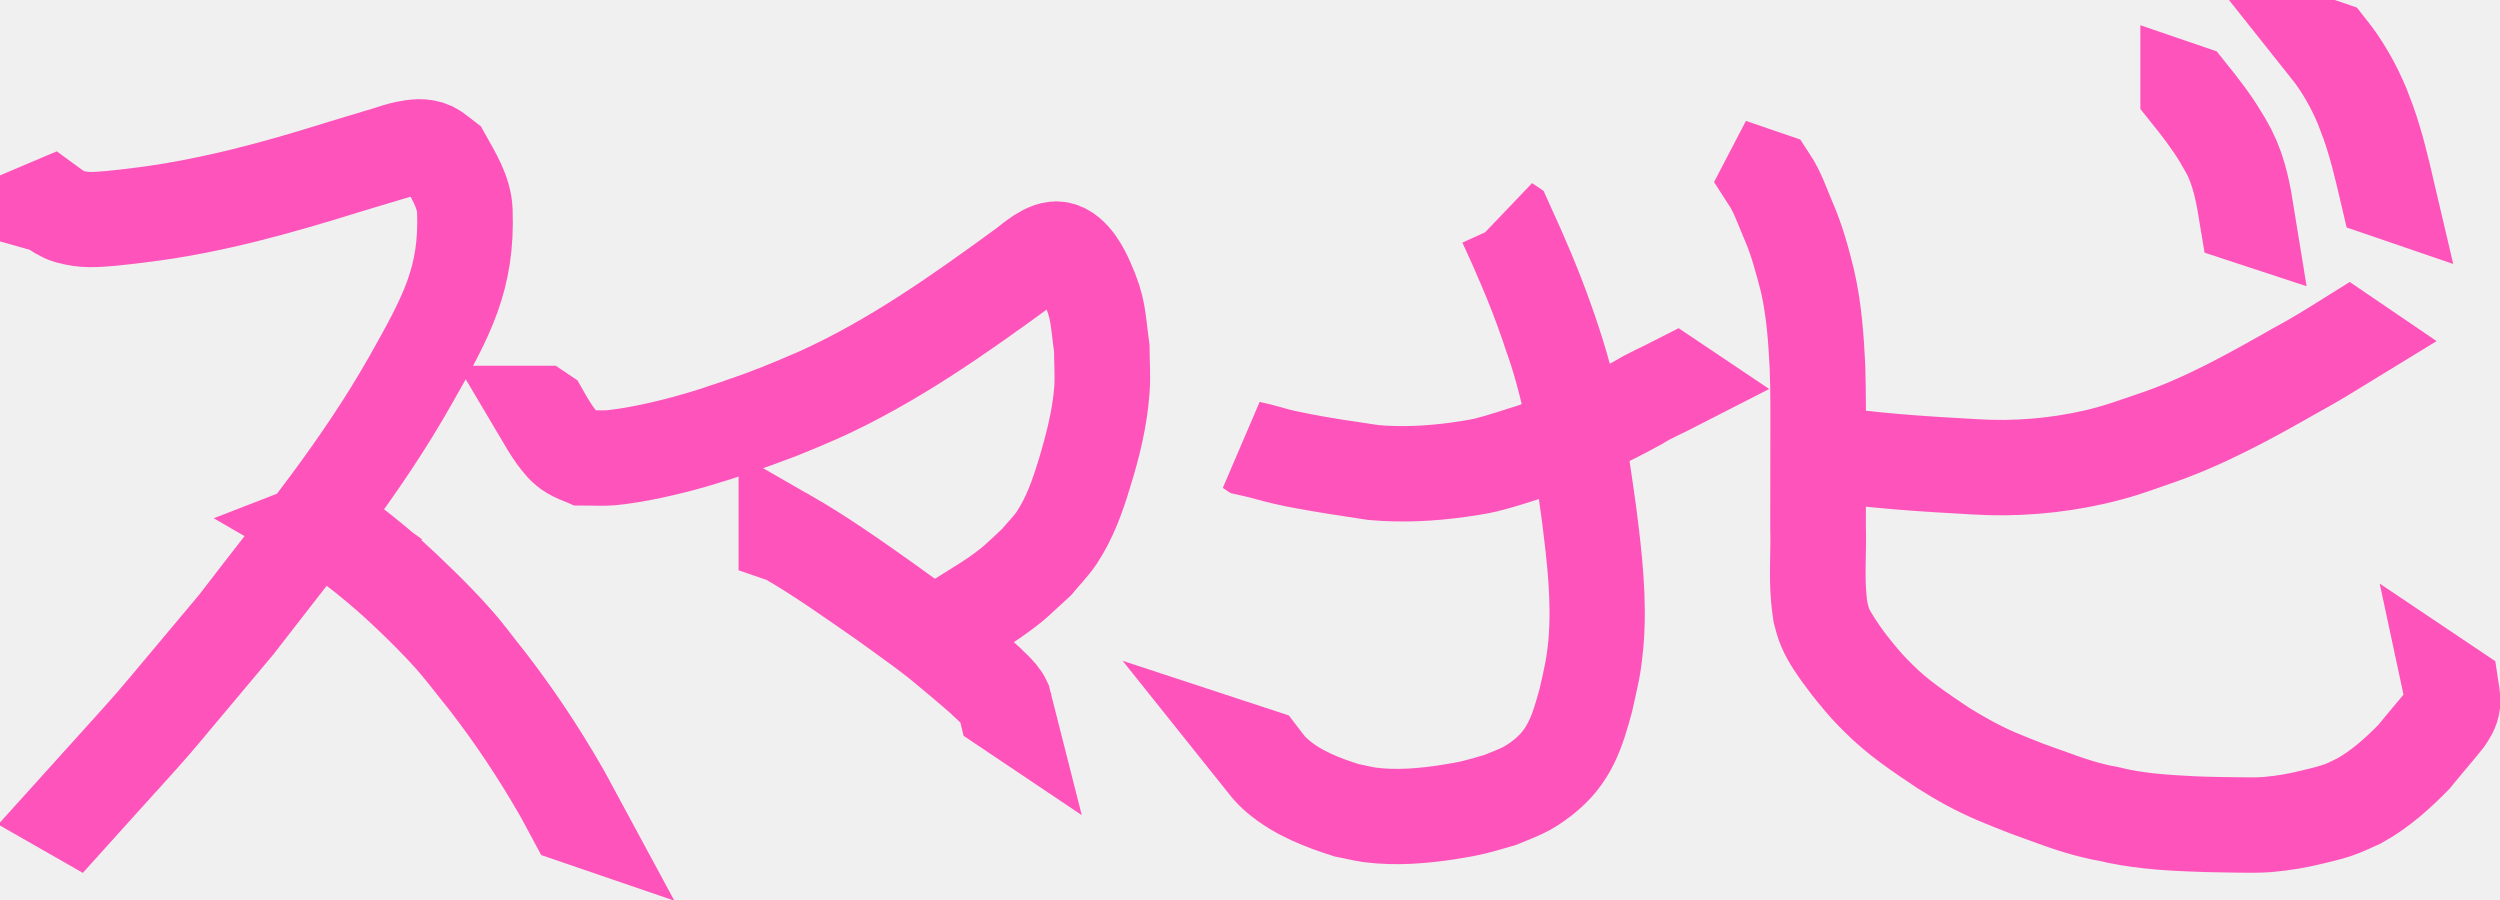
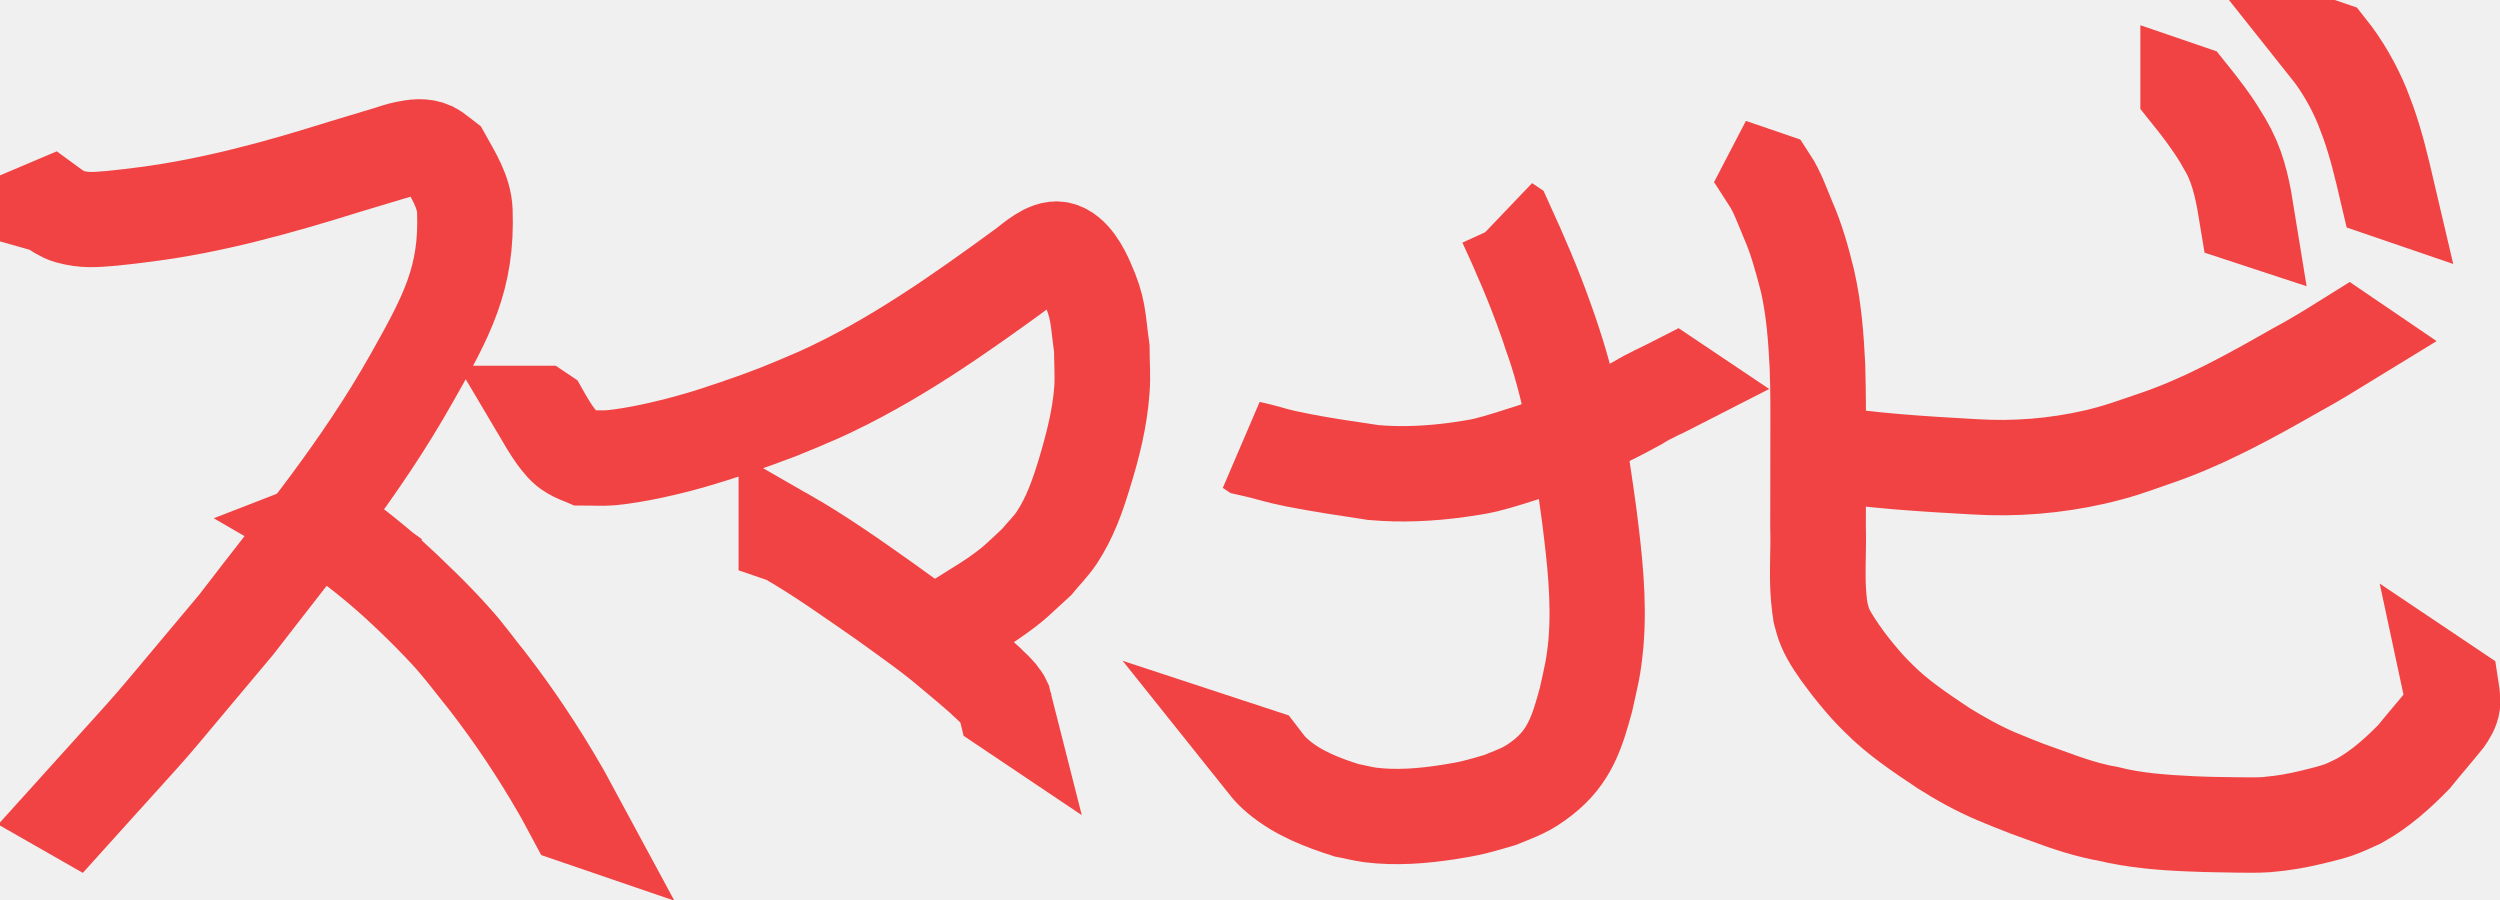
<svg xmlns="http://www.w3.org/2000/svg" width="26.3" height="9.458" viewBox="0 0 6.959 2.502">
-   <g fill="none" stroke="#fe53bb" stroke-width=".265" transform="translate(-25.2366,-59.74067)">
+   <g fill="none" stroke="#F14343" stroke-width=".265" transform="translate(-25.2366,-59.74067)">
    <g id="g3879">
-       <path style="fill:#ffffff;stroke:#fe53bb;stroke-width:0.265" id="path1523" d="m 25.377,60.313 c 0.015,0.011 0.035,0.025 0.053,0.03 0.043,0.012 0.072,0.009 0.119,0.005 0.031,-0.003 0.063,-0.007 0.094,-0.011 0.189,-0.025 0.373,-0.076 0.555,-0.133 0.044,-0.013 0.079,-0.024 0.123,-0.037 0.015,-0.004 0.03,-0.009 0.045,-0.013 0.025,-0.005 0.049,-0.009 0.073,0.002 0.012,0.006 0.022,0.016 0.033,0.025 0.024,0.045 0.056,0.093 0.058,0.146 0.007,0.188 -0.05,0.293 -0.148,0.467 -0.143,0.253 -0.311,0.454 -0.487,0.684 -0.312,0.371 -0.16,0.197 -0.455,0.524 0,0 7.7e-5,4.8e-5 7.7e-5,4.8e-5 v 0 c 0.295,-0.328 0.143,-0.153 0.455,-0.524 0.177,-0.23 0.344,-0.43 0.487,-0.684 0.099,-0.174 0.156,-0.279 0.149,-0.467 -0.002,-0.053 -0.033,-0.101 -0.058,-0.146 -0.012,-0.009 -0.022,-0.019 -0.035,-0.025 -0.024,-0.011 -0.048,-0.007 -0.073,-0.002 -0.015,0.003 -0.03,0.008 -0.045,0.013 -0.043,0.013 -0.079,0.024 -0.123,0.037 -0.182,0.057 -0.366,0.109 -0.555,0.133 -0.031,0.004 -0.063,0.008 -0.094,0.011 -0.049,0.004 -0.075,0.007 -0.12,-0.005 -0.018,-0.005 -0.037,-0.018 -0.052,-0.029 0,0 -9.26e-4,-2.64e-4 -9.26e-4,-2.64e-4 z" />
-       <path style="fill:#ffffff;stroke:#fe53bb;stroke-width:0.265" id="path1525" d="m 26.136,61.207 c 0.012,0.007 0.026,0.012 0.037,0.02 0.041,0.027 0.108,0.081 0.143,0.112 0.056,0.049 0.135,0.126 0.184,0.182 0.032,0.037 0.061,0.076 0.092,0.114 0.075,0.097 0.143,0.199 0.204,0.305 0.014,0.024 0.026,0.048 0.039,0.072 0,0 7.93e-4,2.64e-4 7.93e-4,2.64e-4 v 0 c -0.013,-0.024 -0.025,-0.048 -0.039,-0.072 -0.061,-0.106 -0.129,-0.208 -0.204,-0.305 -0.031,-0.038 -0.059,-0.078 -0.092,-0.114 -0.048,-0.055 -0.128,-0.132 -0.183,-0.182 -0.037,-0.032 -0.101,-0.085 -0.144,-0.113 -0.012,-0.008 -0.025,-0.013 -0.038,-0.02 0,0 7.41e-4,5.29e-4 7.41e-4,5.29e-4 z" />
+       <path id="path1523" d="m 25.377,60.313 c 0.015,0.011 0.035,0.025 0.053,0.03 0.043,0.012 0.072,0.009 0.119,0.005 0.031,-0.003 0.063,-0.007 0.094,-0.011 0.189,-0.025 0.373,-0.076 0.555,-0.133 0.044,-0.013 0.079,-0.024 0.123,-0.037 0.015,-0.004 0.03,-0.009 0.045,-0.013 0.025,-0.005 0.049,-0.009 0.073,0.002 0.012,0.006 0.022,0.016 0.033,0.025 0.024,0.045 0.056,0.093 0.058,0.146 0.007,0.188 -0.05,0.293 -0.148,0.467 -0.143,0.253 -0.311,0.454 -0.487,0.684 -0.312,0.371 -0.16,0.197 -0.455,0.524 0,0 7.7e-5,4.8e-5 7.7e-5,4.8e-5 v 0 c 0.295,-0.328 0.143,-0.153 0.455,-0.524 0.177,-0.23 0.344,-0.43 0.487,-0.684 0.099,-0.174 0.156,-0.279 0.149,-0.467 -0.002,-0.053 -0.033,-0.101 -0.058,-0.146 -0.012,-0.009 -0.022,-0.019 -0.035,-0.025 -0.024,-0.011 -0.048,-0.007 -0.073,-0.002 -0.015,0.003 -0.03,0.008 -0.045,0.013 -0.043,0.013 -0.079,0.024 -0.123,0.037 -0.182,0.057 -0.366,0.109 -0.555,0.133 -0.031,0.004 -0.063,0.008 -0.094,0.011 -0.049,0.004 -0.075,0.007 -0.12,-0.005 -0.018,-0.005 -0.037,-0.018 -0.052,-0.029 0,0 -9.26e-4,-2.64e-4 -9.26e-4,-2.64e-4 z" />
+       <path id="path1525" d="m 26.136,61.207 c 0.012,0.007 0.026,0.012 0.037,0.02 0.041,0.027 0.108,0.081 0.143,0.112 0.056,0.049 0.135,0.126 0.184,0.182 0.032,0.037 0.061,0.076 0.092,0.114 0.075,0.097 0.143,0.199 0.204,0.305 0.014,0.024 0.026,0.048 0.039,0.072 0,0 7.93e-4,2.64e-4 7.93e-4,2.64e-4 v 0 c -0.013,-0.024 -0.025,-0.048 -0.039,-0.072 -0.061,-0.106 -0.129,-0.208 -0.204,-0.305 -0.031,-0.038 -0.059,-0.078 -0.092,-0.114 -0.048,-0.055 -0.128,-0.132 -0.183,-0.182 -0.037,-0.032 -0.101,-0.085 -0.144,-0.113 -0.012,-0.008 -0.025,-0.013 -0.038,-0.02 0,0 7.41e-4,5.29e-4 7.41e-4,5.29e-4 z" />
    </g>
    <g id="g3875">
-       <path style="fill:#ffffff;stroke:#fe53bb;stroke-width:0.265" id="path1527" d="m 26.743,60.891 c 0.013,0.022 0.026,0.044 0.041,0.065 0.013,0.017 0.024,0.032 0.043,0.043 0.011,0.007 0.023,0.011 0.035,0.016 0.025,-1.33e-4 0.05,0.002 0.076,-2.65e-4 0.071,-0.007 0.157,-0.027 0.224,-0.046 0.07,-0.02 0.174,-0.056 0.242,-0.082 0.038,-0.015 0.075,-0.031 0.112,-0.047 0.206,-0.093 0.391,-0.224 0.573,-0.357 0.02,-0.014 0.063,-0.055 0.096,-0.048 0.037,0.008 0.064,0.063 0.076,0.089 0.034,0.076 0.03,0.1 0.042,0.186 1.4e-4,0.038 0.003,0.077 5.29e-4,0.115 -0.006,0.081 -0.026,0.157 -0.049,0.234 -0.019,0.062 -0.04,0.122 -0.076,0.177 -0.016,0.025 -0.038,0.046 -0.057,0.069 -0.054,0.05 -0.059,0.058 -0.116,0.098 -0.016,0.011 -0.032,0.021 -0.048,0.031 0,0 7.94e-4,5.29e-4 7.94e-4,5.29e-4 v 0 c 0.016,-0.01 0.033,-0.02 0.048,-0.031 0.057,-0.04 0.062,-0.049 0.116,-0.098 0.019,-0.023 0.04,-0.044 0.057,-0.069 0.036,-0.055 0.057,-0.114 0.076,-0.177 0.024,-0.077 0.043,-0.153 0.049,-0.234 0.003,-0.038 -2.59e-4,-0.077 -2.65e-4,-0.115 -0.012,-0.087 -0.008,-0.11 -0.042,-0.186 -0.012,-0.028 -0.039,-0.082 -0.077,-0.09 -0.033,-0.007 -0.077,0.034 -0.096,0.048 -0.182,0.133 -0.367,0.264 -0.573,0.357 -0.037,0.016 -0.074,0.032 -0.112,0.047 -0.068,0.027 -0.172,0.063 -0.242,0.082 -0.067,0.019 -0.154,0.039 -0.224,0.046 -0.025,0.002 -0.05,2.01e-4 -0.076,2.65e-4 -0.011,-0.005 -0.023,-0.009 -0.034,-0.015 -0.019,-0.011 -0.03,-0.026 -0.043,-0.043 -0.015,-0.02 -0.028,-0.042 -0.041,-0.065 0,0 -7.94e-4,-5.29e-4 -7.94e-4,-5.29e-4 z" />
-       <path style="fill:#ffffff;stroke:#fe53bb;stroke-width:0.265" id="path1533" d="m 27.425,61.233 c 0.096,0.055 0.187,0.119 0.277,0.183 0.018,0.013 0.036,0.026 0.054,0.039 0.041,0.03 0.056,0.04 0.095,0.071 0.034,0.027 0.067,0.055 0.099,0.083 0.008,0.007 0.015,0.013 0.023,0.02 0.006,0.006 0.012,0.012 0.018,0.017 0.012,0.011 0.025,0.023 0.034,0.037 0.002,0.004 0.004,0.008 0.006,0.012 0.001,0.004 0.003,0.008 0.004,0.012 0,0 7.94e-4,5.29e-4 7.94e-4,5.29e-4 v 0 c -0.001,-0.004 -0.003,-0.008 -0.004,-0.012 -0.002,-0.004 -0.003,-0.008 -0.006,-0.012 -0.009,-0.014 -0.022,-0.025 -0.034,-0.037 -0.006,-0.006 -0.012,-0.012 -0.018,-0.017 -0.007,-0.007 -0.015,-0.013 -0.023,-0.02 -0.033,-0.028 -0.066,-0.056 -0.099,-0.083 -0.039,-0.031 -0.054,-0.042 -0.095,-0.071 -0.018,-0.013 -0.036,-0.026 -0.054,-0.039 -0.091,-0.063 -0.181,-0.128 -0.277,-0.183 0,0 -7.94e-4,-2.64e-4 -7.94e-4,-2.64e-4 z" />
+       <path id="path1527" d="m 26.743,60.891 c 0.013,0.022 0.026,0.044 0.041,0.065 0.013,0.017 0.024,0.032 0.043,0.043 0.011,0.007 0.023,0.011 0.035,0.016 0.025,-1.33e-4 0.05,0.002 0.076,-2.65e-4 0.071,-0.007 0.157,-0.027 0.224,-0.046 0.07,-0.02 0.174,-0.056 0.242,-0.082 0.038,-0.015 0.075,-0.031 0.112,-0.047 0.206,-0.093 0.391,-0.224 0.573,-0.357 0.02,-0.014 0.063,-0.055 0.096,-0.048 0.037,0.008 0.064,0.063 0.076,0.089 0.034,0.076 0.03,0.1 0.042,0.186 1.4e-4,0.038 0.003,0.077 5.29e-4,0.115 -0.006,0.081 -0.026,0.157 -0.049,0.234 -0.019,0.062 -0.04,0.122 -0.076,0.177 -0.016,0.025 -0.038,0.046 -0.057,0.069 -0.054,0.05 -0.059,0.058 -0.116,0.098 -0.016,0.011 -0.032,0.021 -0.048,0.031 0,0 7.94e-4,5.29e-4 7.94e-4,5.29e-4 v 0 c 0.016,-0.01 0.033,-0.02 0.048,-0.031 0.057,-0.04 0.062,-0.049 0.116,-0.098 0.019,-0.023 0.04,-0.044 0.057,-0.069 0.036,-0.055 0.057,-0.114 0.076,-0.177 0.024,-0.077 0.043,-0.153 0.049,-0.234 0.003,-0.038 -2.59e-4,-0.077 -2.65e-4,-0.115 -0.012,-0.087 -0.008,-0.11 -0.042,-0.186 -0.012,-0.028 -0.039,-0.082 -0.077,-0.09 -0.033,-0.007 -0.077,0.034 -0.096,0.048 -0.182,0.133 -0.367,0.264 -0.573,0.357 -0.037,0.016 -0.074,0.032 -0.112,0.047 -0.068,0.027 -0.172,0.063 -0.242,0.082 -0.067,0.019 -0.154,0.039 -0.224,0.046 -0.025,0.002 -0.05,2.01e-4 -0.076,2.65e-4 -0.011,-0.005 -0.023,-0.009 -0.034,-0.015 -0.019,-0.011 -0.03,-0.026 -0.043,-0.043 -0.015,-0.02 -0.028,-0.042 -0.041,-0.065 0,0 -7.94e-4,-5.29e-4 -7.94e-4,-5.29e-4 z" />
+       <path id="path1533" d="m 27.425,61.233 c 0.096,0.055 0.187,0.119 0.277,0.183 0.018,0.013 0.036,0.026 0.054,0.039 0.041,0.03 0.056,0.04 0.095,0.071 0.034,0.027 0.067,0.055 0.099,0.083 0.008,0.007 0.015,0.013 0.023,0.02 0.006,0.006 0.012,0.012 0.018,0.017 0.012,0.011 0.025,0.023 0.034,0.037 0.002,0.004 0.004,0.008 0.006,0.012 0.001,0.004 0.003,0.008 0.004,0.012 0,0 7.94e-4,5.29e-4 7.94e-4,5.29e-4 v 0 c -0.001,-0.004 -0.003,-0.008 -0.004,-0.012 -0.002,-0.004 -0.003,-0.008 -0.006,-0.012 -0.009,-0.014 -0.022,-0.025 -0.034,-0.037 -0.006,-0.006 -0.012,-0.012 -0.018,-0.017 -0.007,-0.007 -0.015,-0.013 -0.023,-0.02 -0.033,-0.028 -0.066,-0.056 -0.099,-0.083 -0.039,-0.031 -0.054,-0.042 -0.095,-0.071 -0.018,-0.013 -0.036,-0.026 -0.054,-0.039 -0.091,-0.063 -0.181,-0.128 -0.277,-0.183 0,0 -7.94e-4,-2.64e-4 -7.94e-4,-2.64e-4 z" />
    </g>
    <g id="g3871">
-       <path style="fill:#ffffff;stroke:#fe53bb;stroke-width:0.265" id="path1537" d="m 28.715,60.989 c 0.009,0.002 0.017,0.004 0.026,0.006 0.047,0.012 0.049,0.014 0.101,0.025 0.072,0.014 0.145,0.025 0.218,0.036 0.08,0.007 0.159,0.003 0.238,-0.008 0.025,-0.004 0.051,-0.007 0.075,-0.013 0.038,-0.009 0.099,-0.029 0.136,-0.041 0.099,-0.038 0.195,-0.081 0.287,-0.132 0.033,-0.021 0.07,-0.036 0.105,-0.054 0,0 -7.94e-4,-5.29e-4 -7.94e-4,-5.29e-4 v 0 c -0.035,0.018 -0.071,0.033 -0.105,0.054 -0.092,0.051 -0.189,0.095 -0.287,0.132 -0.037,0.012 -0.099,0.032 -0.136,0.041 -0.025,0.006 -0.05,0.009 -0.075,0.013 -0.079,0.011 -0.159,0.015 -0.238,0.008 -0.073,-0.011 -0.146,-0.021 -0.218,-0.036 -0.052,-0.01 -0.054,-0.013 -0.101,-0.025 -0.009,-0.002 -0.017,-0.004 -0.026,-0.006 0,0 7.94e-4,5.29e-4 7.94e-4,5.29e-4 z" />
-       <path style="fill:#ffffff;stroke:#fe53bb;stroke-width:0.265" id="path2279" d="m 29.428,60.361 c 0.041,0.088 0.079,0.177 0.111,0.268 0.008,0.021 0.014,0.043 0.022,0.064 0.053,0.155 0.077,0.318 0.099,0.48 0.015,0.118 0.029,0.238 0.019,0.357 -0.006,0.07 -0.013,0.091 -0.028,0.159 -0.024,0.088 -0.045,0.157 -0.12,0.216 -0.045,0.035 -0.065,0.04 -0.118,0.062 -0.024,0.007 -0.047,0.014 -0.071,0.02 -0.025,0.006 -0.049,0.01 -0.074,0.014 -0.072,0.011 -0.145,0.017 -0.217,0.008 -0.022,-0.003 -0.044,-0.009 -0.066,-0.013 -0.066,-0.021 -0.134,-0.047 -0.189,-0.093 -0.026,-0.022 -0.032,-0.032 -0.052,-0.058 0,0 -7.94e-4,-2.64e-4 -7.94e-4,-2.64e-4 v 0 c 0.02,0.025 0.027,0.037 0.052,0.058 0.055,0.046 0.123,0.072 0.19,0.093 0.022,0.004 0.043,0.01 0.066,0.013 0.072,0.009 0.146,0.003 0.217,-0.008 0.025,-0.004 0.05,-0.008 0.074,-0.014 0.024,-0.006 0.048,-0.013 0.071,-0.02 0.053,-0.022 0.073,-0.027 0.118,-0.062 0.075,-0.058 0.096,-0.128 0.12,-0.216 0.015,-0.068 0.021,-0.089 0.028,-0.159 0.01,-0.119 -0.004,-0.239 -0.019,-0.357 -0.022,-0.162 -0.047,-0.324 -0.099,-0.48 -0.007,-0.021 -0.014,-0.043 -0.022,-0.064 -0.032,-0.091 -0.071,-0.18 -0.111,-0.268 0,0 -7.94e-4,-5.29e-4 -7.94e-4,-5.29e-4 z" />
+       <path id="path1537" d="m 28.715,60.989 c 0.009,0.002 0.017,0.004 0.026,0.006 0.047,0.012 0.049,0.014 0.101,0.025 0.072,0.014 0.145,0.025 0.218,0.036 0.08,0.007 0.159,0.003 0.238,-0.008 0.025,-0.004 0.051,-0.007 0.075,-0.013 0.038,-0.009 0.099,-0.029 0.136,-0.041 0.099,-0.038 0.195,-0.081 0.287,-0.132 0.033,-0.021 0.07,-0.036 0.105,-0.054 0,0 -7.94e-4,-5.29e-4 -7.94e-4,-5.29e-4 v 0 c -0.035,0.018 -0.071,0.033 -0.105,0.054 -0.092,0.051 -0.189,0.095 -0.287,0.132 -0.037,0.012 -0.099,0.032 -0.136,0.041 -0.025,0.006 -0.05,0.009 -0.075,0.013 -0.079,0.011 -0.159,0.015 -0.238,0.008 -0.073,-0.011 -0.146,-0.021 -0.218,-0.036 -0.052,-0.01 -0.054,-0.013 -0.101,-0.025 -0.009,-0.002 -0.017,-0.004 -0.026,-0.006 0,0 7.94e-4,5.29e-4 7.94e-4,5.29e-4 z" />
+       <path id="path2279" d="m 29.428,60.361 c 0.041,0.088 0.079,0.177 0.111,0.268 0.008,0.021 0.014,0.043 0.022,0.064 0.053,0.155 0.077,0.318 0.099,0.48 0.015,0.118 0.029,0.238 0.019,0.357 -0.006,0.07 -0.013,0.091 -0.028,0.159 -0.024,0.088 -0.045,0.157 -0.12,0.216 -0.045,0.035 -0.065,0.04 -0.118,0.062 -0.024,0.007 -0.047,0.014 -0.071,0.02 -0.025,0.006 -0.049,0.01 -0.074,0.014 -0.072,0.011 -0.145,0.017 -0.217,0.008 -0.022,-0.003 -0.044,-0.009 -0.066,-0.013 -0.066,-0.021 -0.134,-0.047 -0.189,-0.093 -0.026,-0.022 -0.032,-0.032 -0.052,-0.058 0,0 -7.94e-4,-2.64e-4 -7.94e-4,-2.64e-4 v 0 c 0.02,0.025 0.027,0.037 0.052,0.058 0.055,0.046 0.123,0.072 0.19,0.093 0.022,0.004 0.043,0.01 0.066,0.013 0.072,0.009 0.146,0.003 0.217,-0.008 0.025,-0.004 0.05,-0.008 0.074,-0.014 0.024,-0.006 0.048,-0.013 0.071,-0.02 0.053,-0.022 0.073,-0.027 0.118,-0.062 0.075,-0.058 0.096,-0.128 0.12,-0.216 0.015,-0.068 0.021,-0.089 0.028,-0.159 0.01,-0.119 -0.004,-0.239 -0.019,-0.357 -0.022,-0.162 -0.047,-0.324 -0.099,-0.48 -0.007,-0.021 -0.014,-0.043 -0.022,-0.064 -0.032,-0.091 -0.071,-0.18 -0.111,-0.268 0,0 -7.94e-4,-5.29e-4 -7.94e-4,-5.29e-4 z" />
    </g>
    <g id="g3867">
-       <path style="fill:#ffffff;stroke:#fe53bb;stroke-width:0.265" id="path2285" d="m 30.299,61 c 0.143,0.023 0.288,0.032 0.433,0.04 0.112,0.007 0.225,-0.002 0.335,-0.027 0.069,-0.016 0.097,-0.027 0.163,-0.05 0.14,-0.047 0.27,-0.119 0.398,-0.192 0.05,-0.027 0.098,-0.057 0.147,-0.087 0,0 -7.93e-4,-5.29e-4 -7.93e-4,-5.29e-4 v 0 c -0.048,0.03 -0.096,0.06 -0.147,0.087 -0.128,0.073 -0.257,0.145 -0.397,0.192 -0.066,0.022 -0.095,0.034 -0.163,0.05 -0.11,0.025 -0.223,0.034 -0.335,0.027 -0.145,-0.008 -0.29,-0.017 -0.433,-0.04 0,0 7.93e-4,5.29e-4 7.93e-4,5.29e-4 z" />
-       <path style="fill:#ffffff;stroke:#fe53bb;stroke-width:0.265" id="path2287" d="m 30.161,60.24 c 0.022,0.034 0.036,0.074 0.052,0.112 0.024,0.054 0.039,0.112 0.054,0.169 0.018,0.078 0.024,0.158 0.028,0.238 0.003,0.074 0.002,0.148 0.002,0.222 -1.22e-4,0.076 -2.3e-4,0.152 -2.65e-4,0.228 0.002,0.066 -0.004,0.132 0.002,0.197 0.001,0.013 0.003,0.026 0.005,0.04 0.004,0.014 0.007,0.029 0.013,0.042 0.012,0.029 0.036,0.063 0.055,0.088 0.015,0.021 0.045,0.057 0.062,0.076 0.01,0.011 0.02,0.021 0.03,0.031 0.054,0.055 0.118,0.097 0.182,0.14 0.047,0.03 0.096,0.057 0.148,0.079 0.031,0.013 0.056,0.023 0.087,0.035 0.062,0.022 0.123,0.047 0.188,0.062 0.011,0.003 0.023,0.005 0.034,0.007 0.078,0.019 0.157,0.025 0.237,0.028 0.043,0.002 0.085,0.002 0.128,0.003 0.026,2.54e-4 0.053,7.93e-4 0.079,-0.001 0.012,-7.93e-4 0.025,-0.003 0.037,-0.004 0.04,-0.005 0.079,-0.014 0.118,-0.024 0.012,-0.003 0.024,-0.006 0.036,-0.01 0.026,-0.009 0.041,-0.017 0.066,-0.028 0.058,-0.032 0.107,-0.076 0.153,-0.123 0.029,-0.036 0.059,-0.07 0.087,-0.105 0.009,-0.013 0.018,-0.027 0.02,-0.043 0.002,-0.015 -0.002,-0.027 -0.004,-0.041 0,0 -7.94e-4,-5.29e-4 -7.94e-4,-5.29e-4 v 0 c 0.003,0.014 0.006,0.026 0.004,0.041 -0.002,0.016 -0.011,0.03 -0.02,0.043 -0.029,0.036 -0.059,0.07 -0.087,0.105 -0.046,0.047 -0.095,0.091 -0.153,0.123 -0.025,0.012 -0.039,0.02 -0.066,0.028 -0.012,0.004 -0.024,0.007 -0.036,0.01 -0.039,0.01 -0.078,0.019 -0.118,0.024 -0.012,0.001 -0.025,0.003 -0.037,0.004 -0.026,0.002 -0.053,0.001 -0.079,0.001 -0.043,-5.29e-4 -0.085,-0.001 -0.128,-0.003 -0.08,-0.004 -0.159,-0.009 -0.237,-0.029 -0.011,-0.002 -0.023,-0.004 -0.034,-0.007 -0.064,-0.015 -0.125,-0.04 -0.188,-0.062 -0.031,-0.012 -0.056,-0.022 -0.087,-0.035 -0.051,-0.022 -0.099,-0.049 -0.146,-0.078 -0.064,-0.043 -0.128,-0.085 -0.182,-0.14 -0.01,-0.01 -0.02,-0.02 -0.03,-0.031 -0.018,-0.02 -0.047,-0.055 -0.062,-0.076 -0.018,-0.025 -0.042,-0.059 -0.055,-0.088 -0.006,-0.014 -0.009,-0.028 -0.013,-0.042 -0.002,-0.013 -0.004,-0.026 -0.005,-0.04 -0.006,-0.065 -10e-6,-0.131 -0.002,-0.197 5.8e-5,-0.076 1.69e-4,-0.152 2.64e-4,-0.228 4.5e-5,-0.074 2.65e-4,-0.148 -0.002,-0.222 -0.004,-0.08 -0.01,-0.16 -0.028,-0.238 -0.014,-0.057 -0.03,-0.115 -0.054,-0.169 -0.016,-0.038 -0.029,-0.077 -0.052,-0.112 0,0 -7.94e-4,-2.64e-4 -7.94e-4,-2.64e-4 z" />
-       <path style="fill:#ffffff;stroke:#fe53bb;stroke-width:0.265" id="path2289" d="m 31.327,59.997 c 0.033,0.041 0.066,0.084 0.093,0.129 0.007,0.012 0.014,0.025 0.021,0.037 0.029,0.056 0.04,0.119 0.05,0.18 0,0 7.94e-4,2.64e-4 7.94e-4,2.64e-4 v 0 c -0.01,-0.062 -0.021,-0.124 -0.05,-0.181 -0.007,-0.012 -0.013,-0.025 -0.021,-0.037 -0.027,-0.046 -0.06,-0.088 -0.093,-0.129 0,0 -7.94e-4,-2.65e-4 -7.94e-4,-2.65e-4 z" />
-       <path style="fill:#ffffff;stroke:#fe53bb;stroke-width:0.265" id="path2297" d="m 31.717,59.874 c 0.039,0.049 0.071,0.105 0.095,0.163 0.006,0.015 0.011,0.03 0.017,0.045 0.022,0.062 0.037,0.126 0.052,0.19 0,0 7.94e-4,2.64e-4 7.94e-4,2.64e-4 v 0 c -0.015,-0.064 -0.03,-0.128 -0.052,-0.19 -0.006,-0.015 -0.011,-0.03 -0.017,-0.045 -0.024,-0.058 -0.056,-0.114 -0.095,-0.163 0,0 -7.94e-4,-2.64e-4 -7.94e-4,-2.64e-4 z" />
+       <path id="path2285" d="m 30.299,61 c 0.143,0.023 0.288,0.032 0.433,0.04 0.112,0.007 0.225,-0.002 0.335,-0.027 0.069,-0.016 0.097,-0.027 0.163,-0.05 0.14,-0.047 0.27,-0.119 0.398,-0.192 0.05,-0.027 0.098,-0.057 0.147,-0.087 0,0 -7.93e-4,-5.29e-4 -7.93e-4,-5.29e-4 v 0 c -0.048,0.03 -0.096,0.06 -0.147,0.087 -0.128,0.073 -0.257,0.145 -0.397,0.192 -0.066,0.022 -0.095,0.034 -0.163,0.05 -0.11,0.025 -0.223,0.034 -0.335,0.027 -0.145,-0.008 -0.29,-0.017 -0.433,-0.04 0,0 7.93e-4,5.29e-4 7.93e-4,5.29e-4 z" />
+       <path id="path2287" d="m 30.161,60.24 c 0.022,0.034 0.036,0.074 0.052,0.112 0.024,0.054 0.039,0.112 0.054,0.169 0.018,0.078 0.024,0.158 0.028,0.238 0.003,0.074 0.002,0.148 0.002,0.222 -1.22e-4,0.076 -2.3e-4,0.152 -2.65e-4,0.228 0.002,0.066 -0.004,0.132 0.002,0.197 0.001,0.013 0.003,0.026 0.005,0.04 0.004,0.014 0.007,0.029 0.013,0.042 0.012,0.029 0.036,0.063 0.055,0.088 0.015,0.021 0.045,0.057 0.062,0.076 0.01,0.011 0.02,0.021 0.03,0.031 0.054,0.055 0.118,0.097 0.182,0.14 0.047,0.03 0.096,0.057 0.148,0.079 0.031,0.013 0.056,0.023 0.087,0.035 0.062,0.022 0.123,0.047 0.188,0.062 0.011,0.003 0.023,0.005 0.034,0.007 0.078,0.019 0.157,0.025 0.237,0.028 0.043,0.002 0.085,0.002 0.128,0.003 0.026,2.54e-4 0.053,7.93e-4 0.079,-0.001 0.012,-7.93e-4 0.025,-0.003 0.037,-0.004 0.04,-0.005 0.079,-0.014 0.118,-0.024 0.012,-0.003 0.024,-0.006 0.036,-0.01 0.026,-0.009 0.041,-0.017 0.066,-0.028 0.058,-0.032 0.107,-0.076 0.153,-0.123 0.029,-0.036 0.059,-0.07 0.087,-0.105 0.009,-0.013 0.018,-0.027 0.02,-0.043 0.002,-0.015 -0.002,-0.027 -0.004,-0.041 0,0 -7.94e-4,-5.29e-4 -7.94e-4,-5.29e-4 v 0 c 0.003,0.014 0.006,0.026 0.004,0.041 -0.002,0.016 -0.011,0.03 -0.02,0.043 -0.029,0.036 -0.059,0.07 -0.087,0.105 -0.046,0.047 -0.095,0.091 -0.153,0.123 -0.025,0.012 -0.039,0.02 -0.066,0.028 -0.012,0.004 -0.024,0.007 -0.036,0.01 -0.039,0.01 -0.078,0.019 -0.118,0.024 -0.012,0.001 -0.025,0.003 -0.037,0.004 -0.026,0.002 -0.053,0.001 -0.079,0.001 -0.043,-5.29e-4 -0.085,-0.001 -0.128,-0.003 -0.08,-0.004 -0.159,-0.009 -0.237,-0.029 -0.011,-0.002 -0.023,-0.004 -0.034,-0.007 -0.064,-0.015 -0.125,-0.04 -0.188,-0.062 -0.031,-0.012 -0.056,-0.022 -0.087,-0.035 -0.051,-0.022 -0.099,-0.049 -0.146,-0.078 -0.064,-0.043 -0.128,-0.085 -0.182,-0.14 -0.01,-0.01 -0.02,-0.02 -0.03,-0.031 -0.018,-0.02 -0.047,-0.055 -0.062,-0.076 -0.018,-0.025 -0.042,-0.059 -0.055,-0.088 -0.006,-0.014 -0.009,-0.028 -0.013,-0.042 -0.002,-0.013 -0.004,-0.026 -0.005,-0.04 -0.006,-0.065 -10e-6,-0.131 -0.002,-0.197 5.8e-5,-0.076 1.69e-4,-0.152 2.64e-4,-0.228 4.5e-5,-0.074 2.65e-4,-0.148 -0.002,-0.222 -0.004,-0.08 -0.01,-0.16 -0.028,-0.238 -0.014,-0.057 -0.03,-0.115 -0.054,-0.169 -0.016,-0.038 -0.029,-0.077 -0.052,-0.112 0,0 -7.94e-4,-2.64e-4 -7.94e-4,-2.64e-4 z" />
+       <path id="path2289" d="m 31.327,59.997 c 0.033,0.041 0.066,0.084 0.093,0.129 0.007,0.012 0.014,0.025 0.021,0.037 0.029,0.056 0.04,0.119 0.05,0.18 0,0 7.94e-4,2.64e-4 7.94e-4,2.64e-4 v 0 c -0.01,-0.062 -0.021,-0.124 -0.05,-0.181 -0.007,-0.012 -0.013,-0.025 -0.021,-0.037 -0.027,-0.046 -0.06,-0.088 -0.093,-0.129 0,0 -7.94e-4,-2.65e-4 -7.94e-4,-2.65e-4 z" />
+       <path id="path2297" d="m 31.717,59.874 c 0.039,0.049 0.071,0.105 0.095,0.163 0.006,0.015 0.011,0.03 0.017,0.045 0.022,0.062 0.037,0.126 0.052,0.19 0,0 7.94e-4,2.64e-4 7.94e-4,2.64e-4 v 0 c -0.015,-0.064 -0.03,-0.128 -0.052,-0.19 -0.006,-0.015 -0.011,-0.03 -0.017,-0.045 -0.024,-0.058 -0.056,-0.114 -0.095,-0.163 0,0 -7.94e-4,-2.64e-4 -7.94e-4,-2.64e-4 z" />
    </g>
  </g>
</svg>
